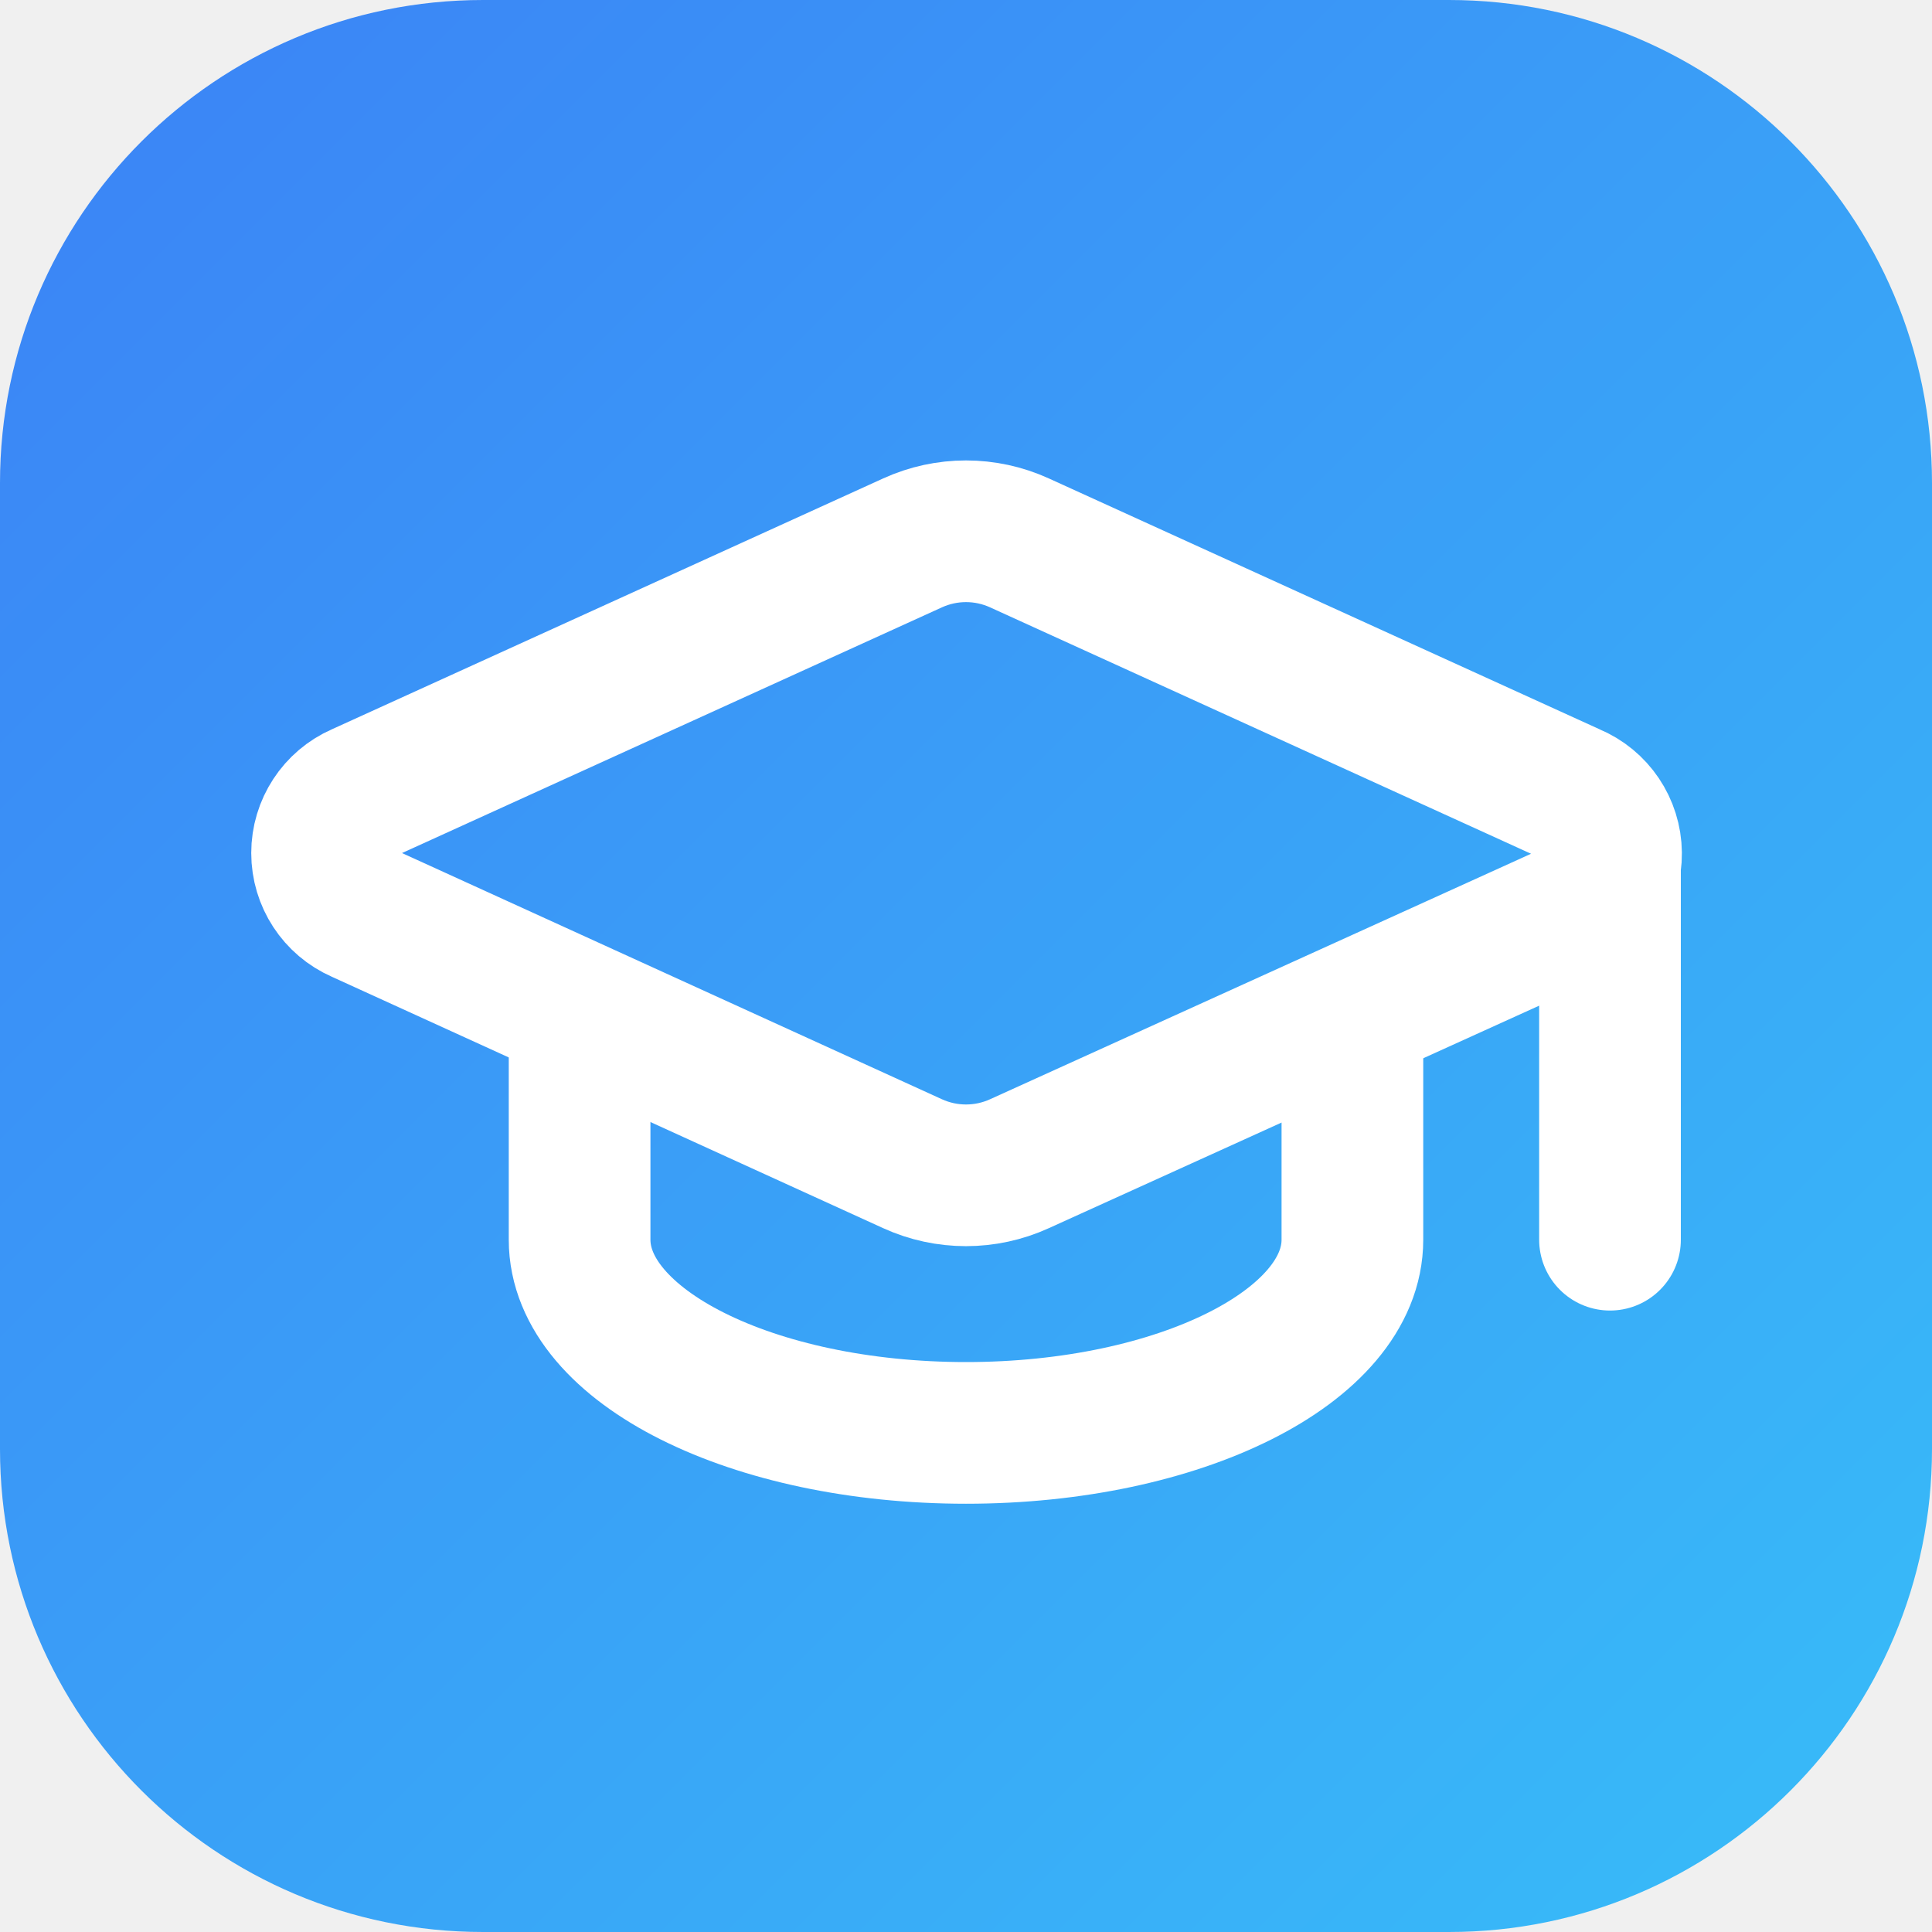
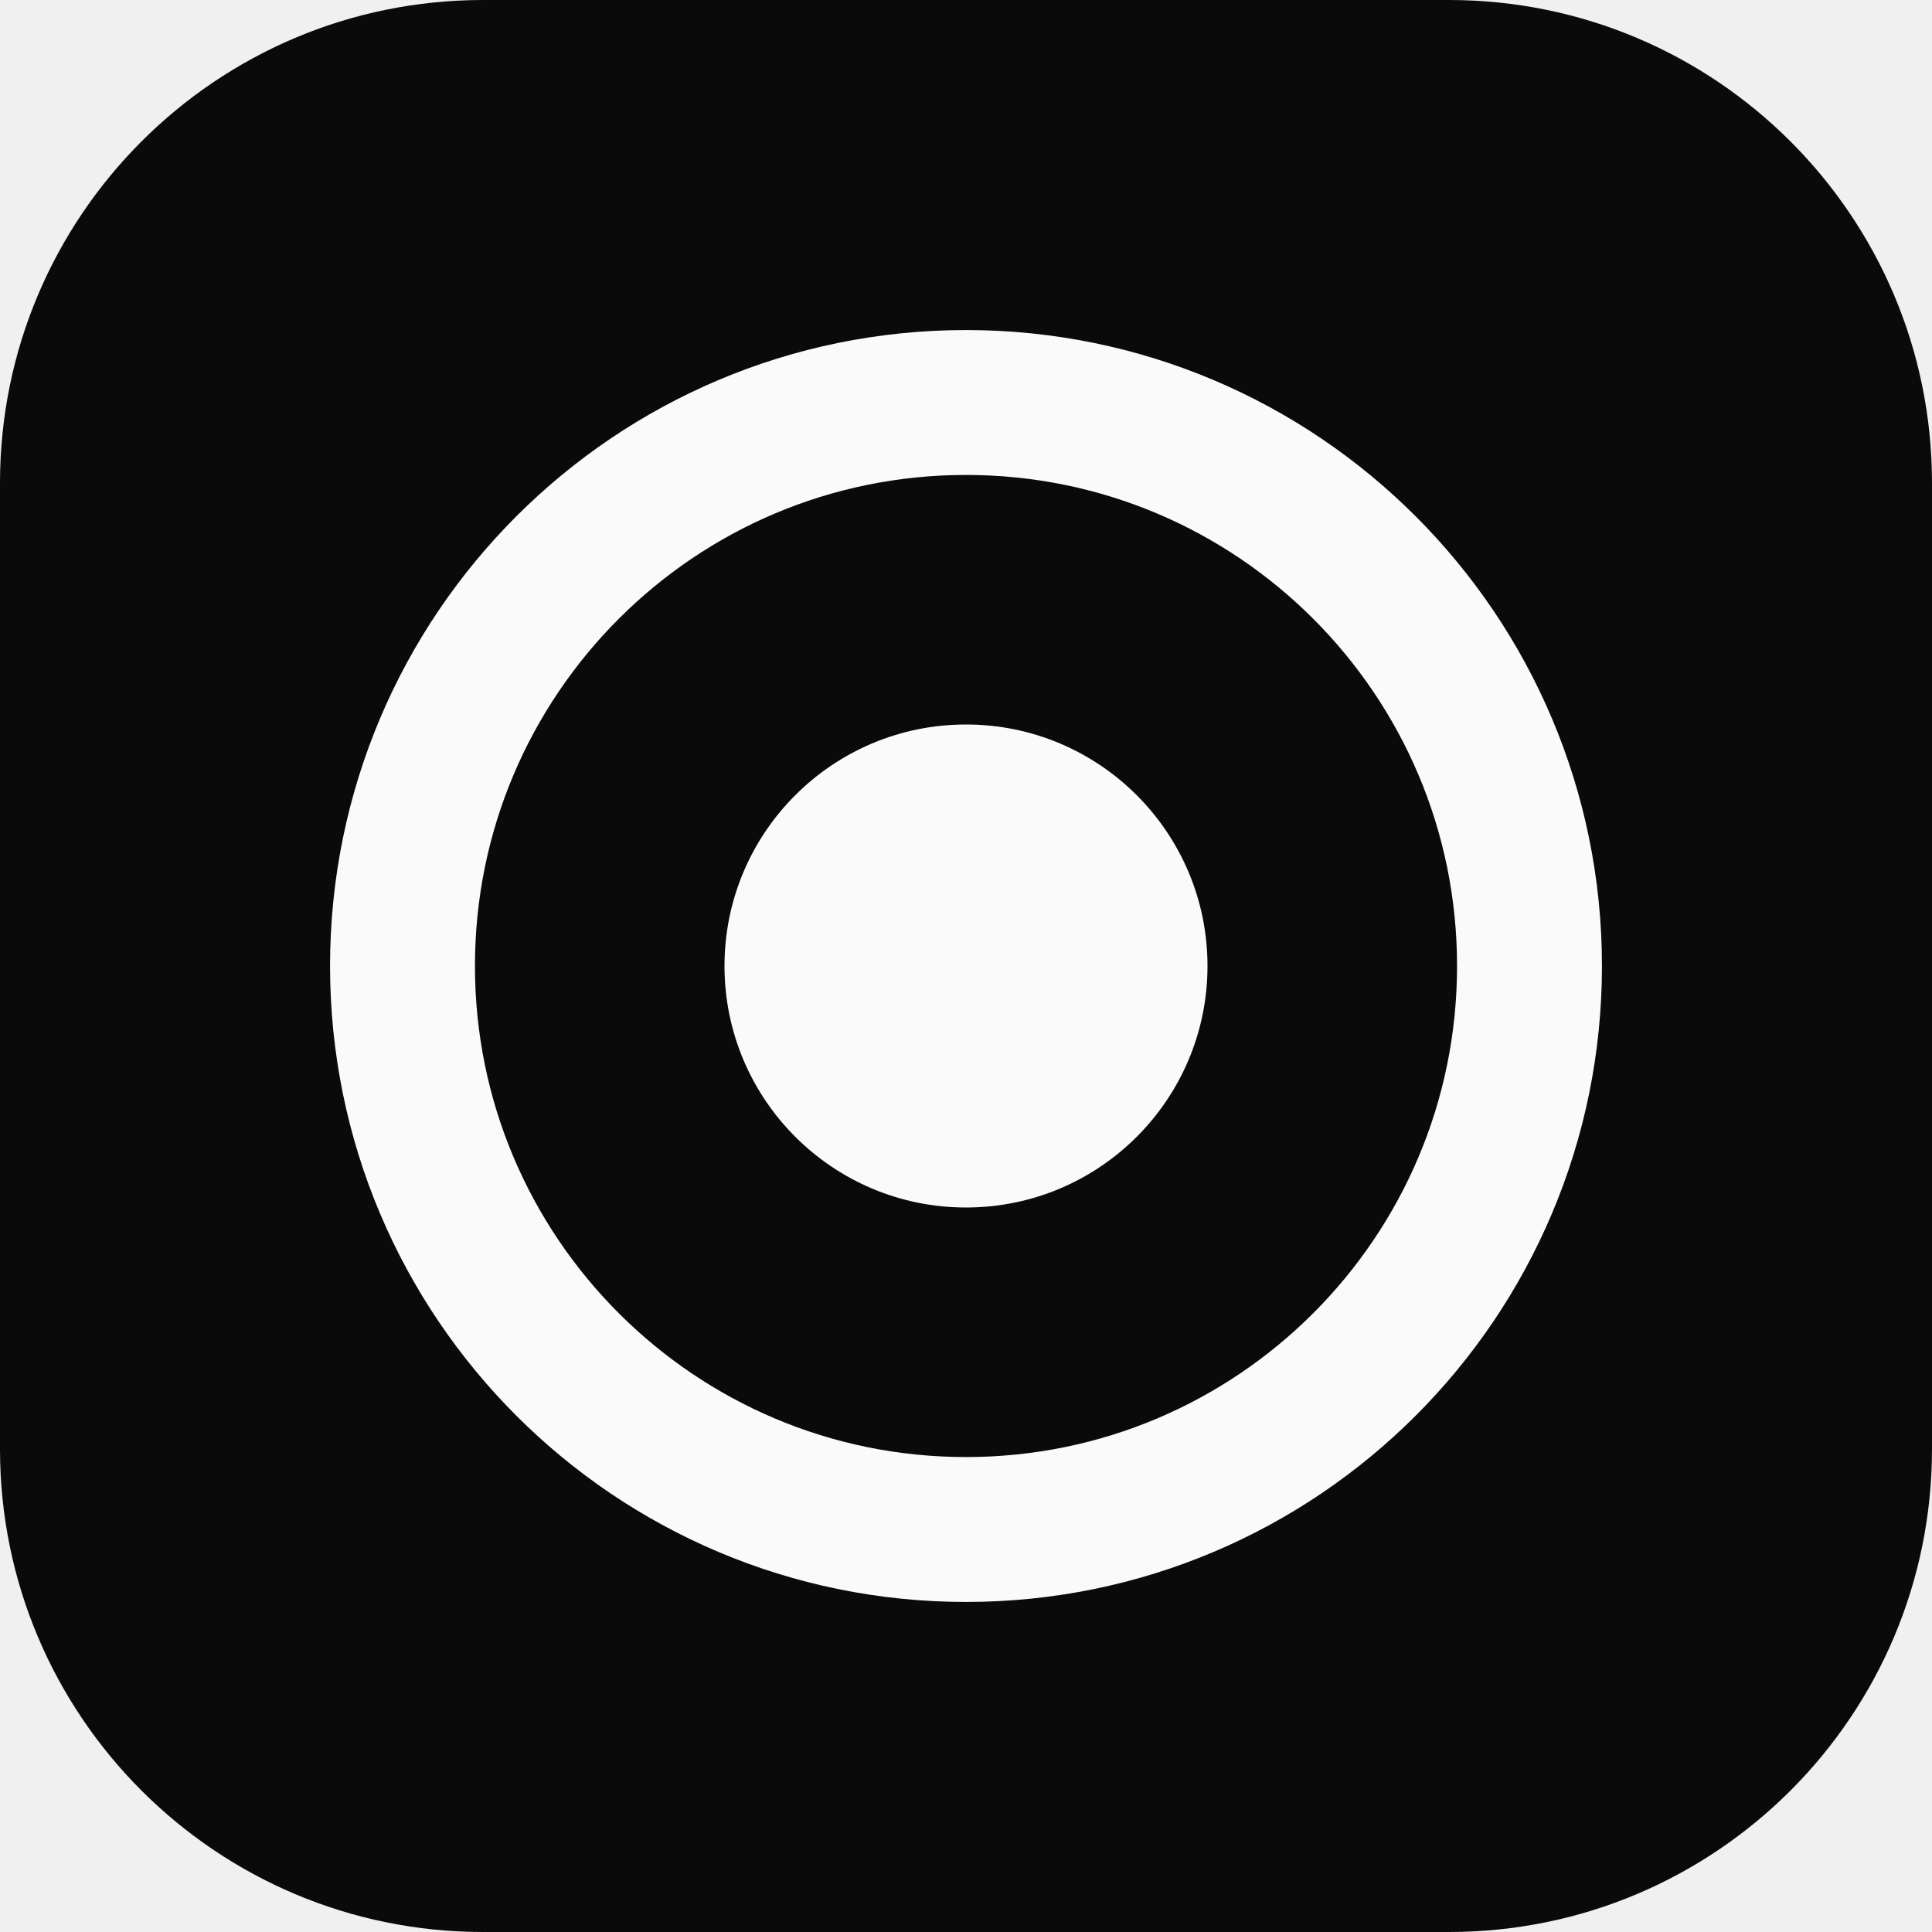
<svg xmlns="http://www.w3.org/2000/svg" width="32" height="32" viewBox="0 0 24 24">
-   <defs>
-     <linearGradient id="g" x1="0" y1="0" x2="1" y2="1">
-       <stop offset="0" stop-color="#3b82f6" />
-       <stop offset="1" stop-color="#38bdf8" />
-     </linearGradient>
-   </defs>
-   <rect width="24" height="24" rx="6" fill="url(#g)" />
-   <g transform="translate(2.4 2.6) scale(0.8)" fill="none" stroke="#fff" stroke-width="2.2" stroke-linecap="round" stroke-linejoin="round">
-     <path d="M21.42 10.922a1 1 0 0 0-.019-1.838L12.83 5.18a2 2 0 0 0-1.66 0L2.6 9.08a1 1 0 0 0 0 1.832l8.57 3.908a2 2 0 0 0 1.66 0z" />
-     <path d="M22 10v6" />
-     <path d="M6 12.5V16a6 3 0 0 0 12 0v-3.5" />
-   </g>
+   <rect width="24" height="24" rx="6" fill="#0a0a0a" />
+   <circle cx="12" cy="12" r="7" fill="none" stroke="#fafafa" stroke-width="1.8" />
+   <circle cx="12" cy="12" r="3" fill="#fafafa" />
</svg>
